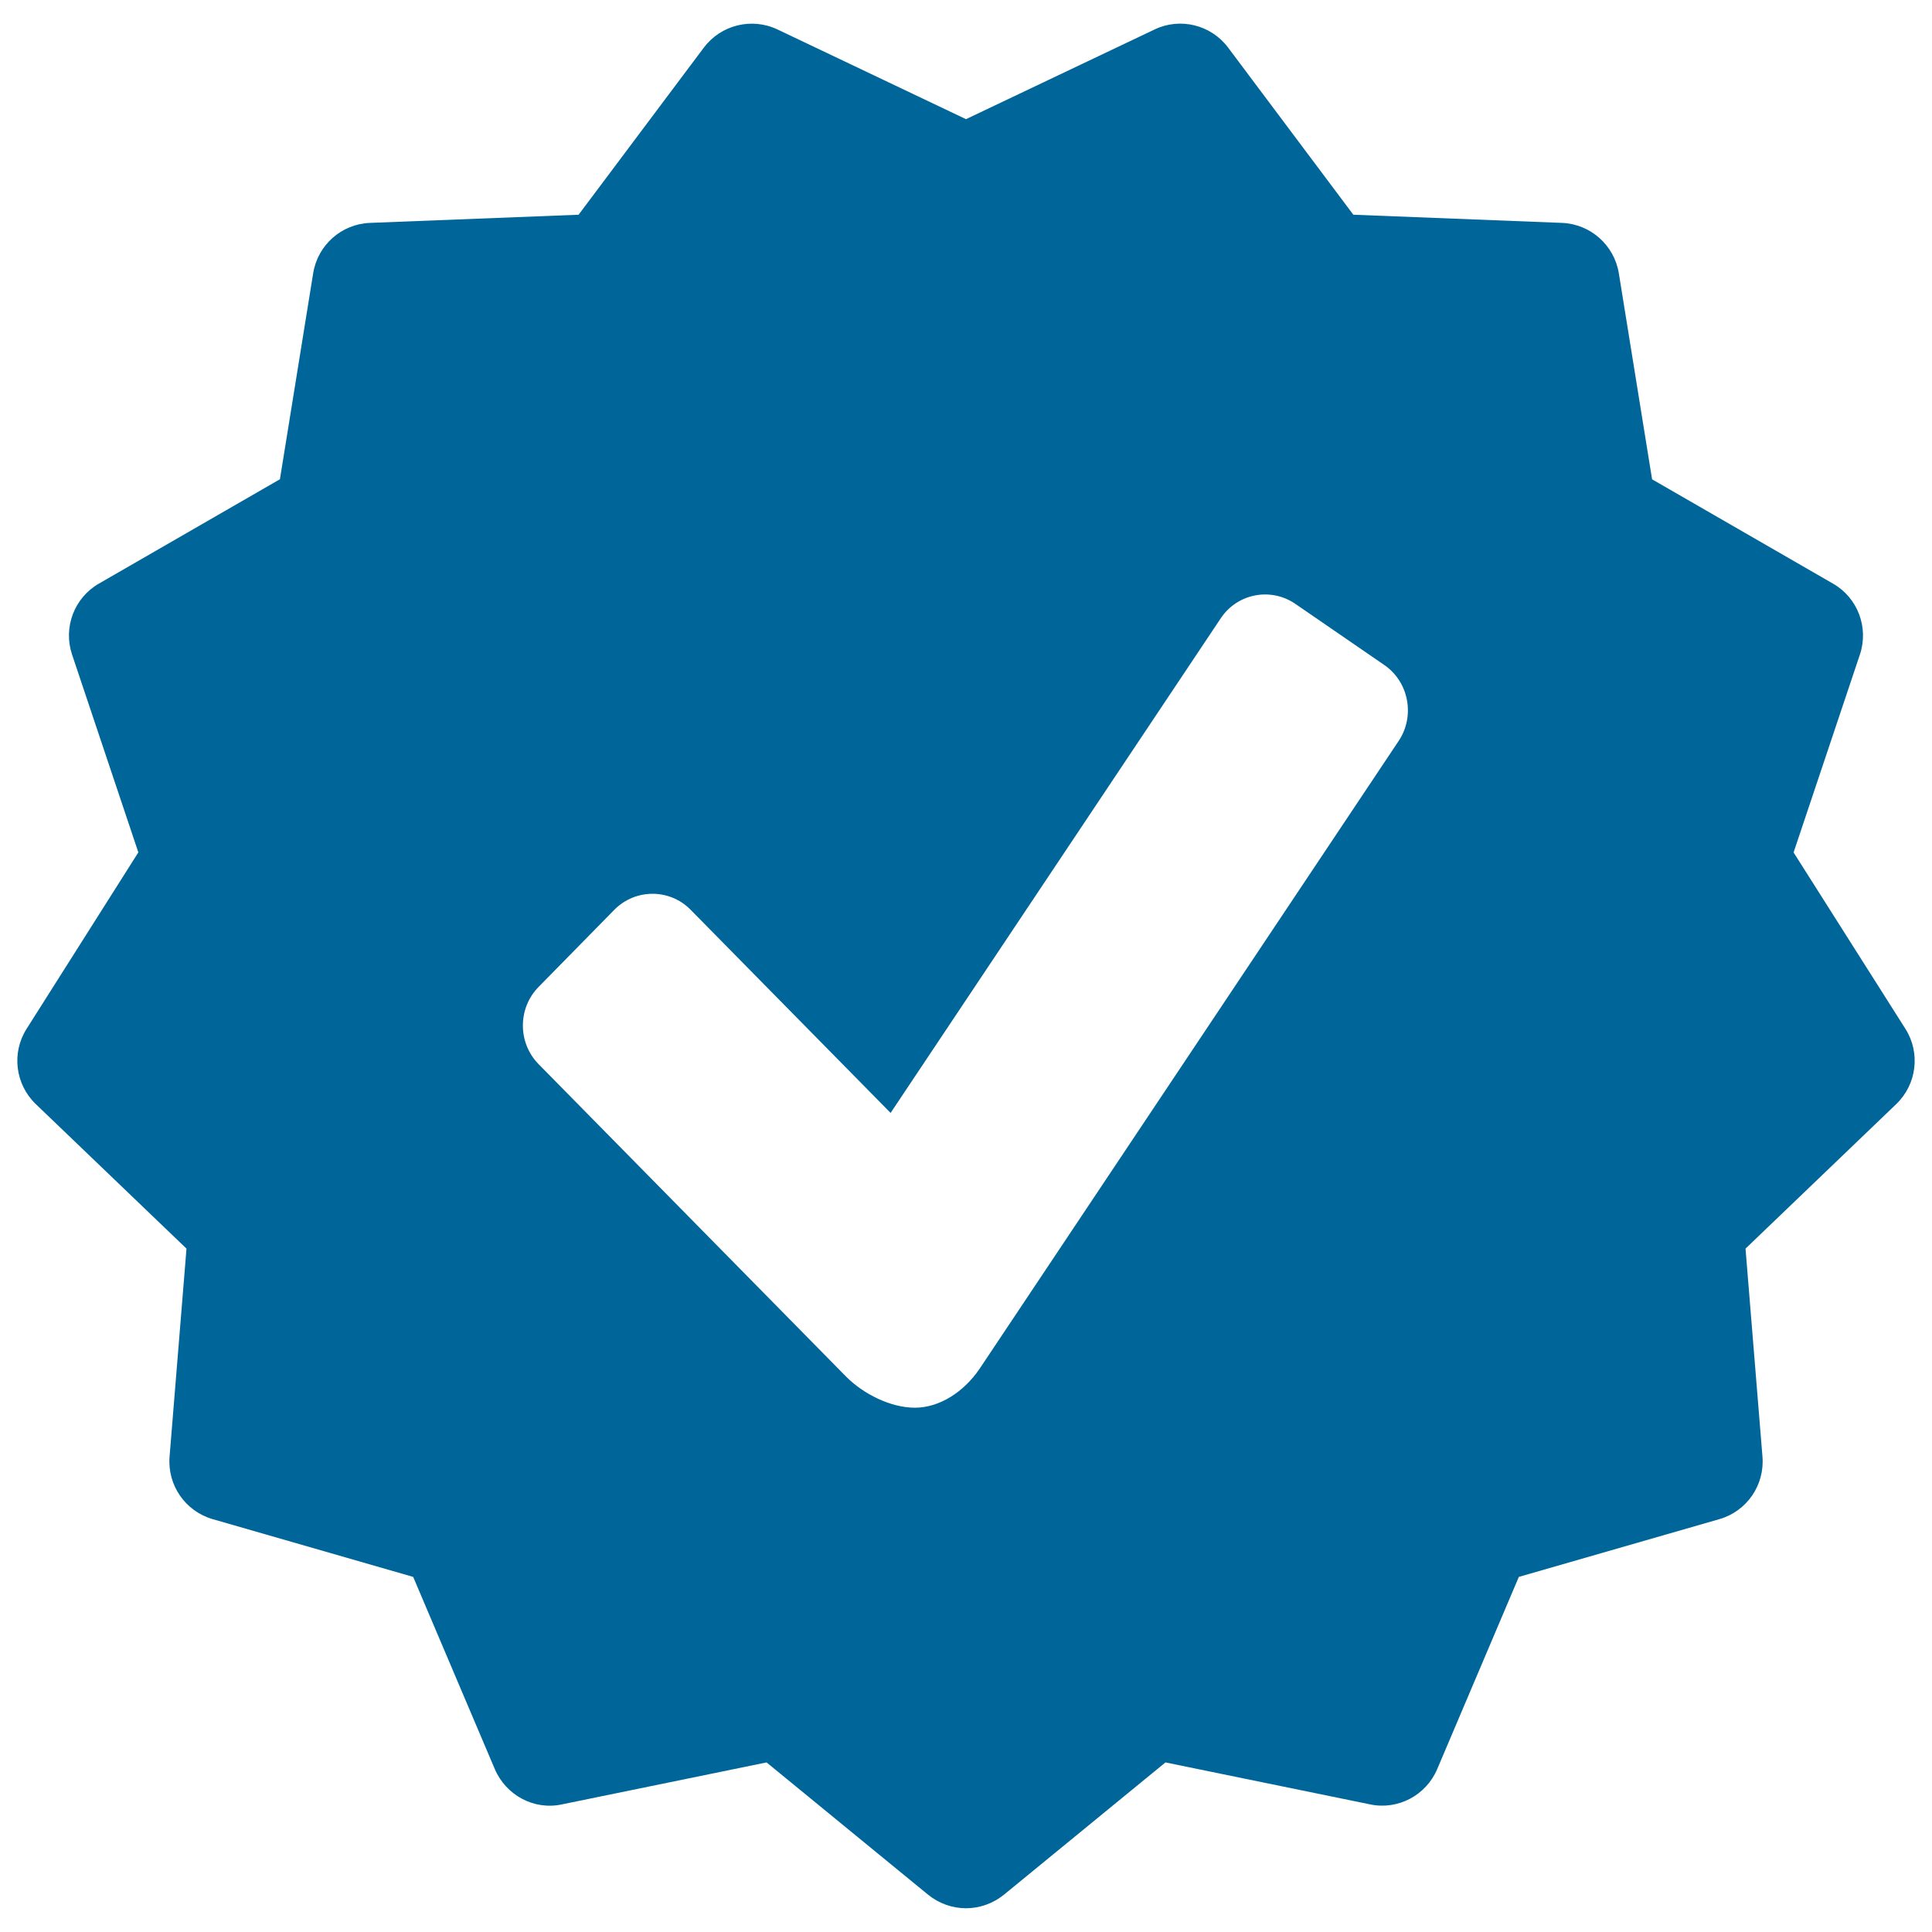
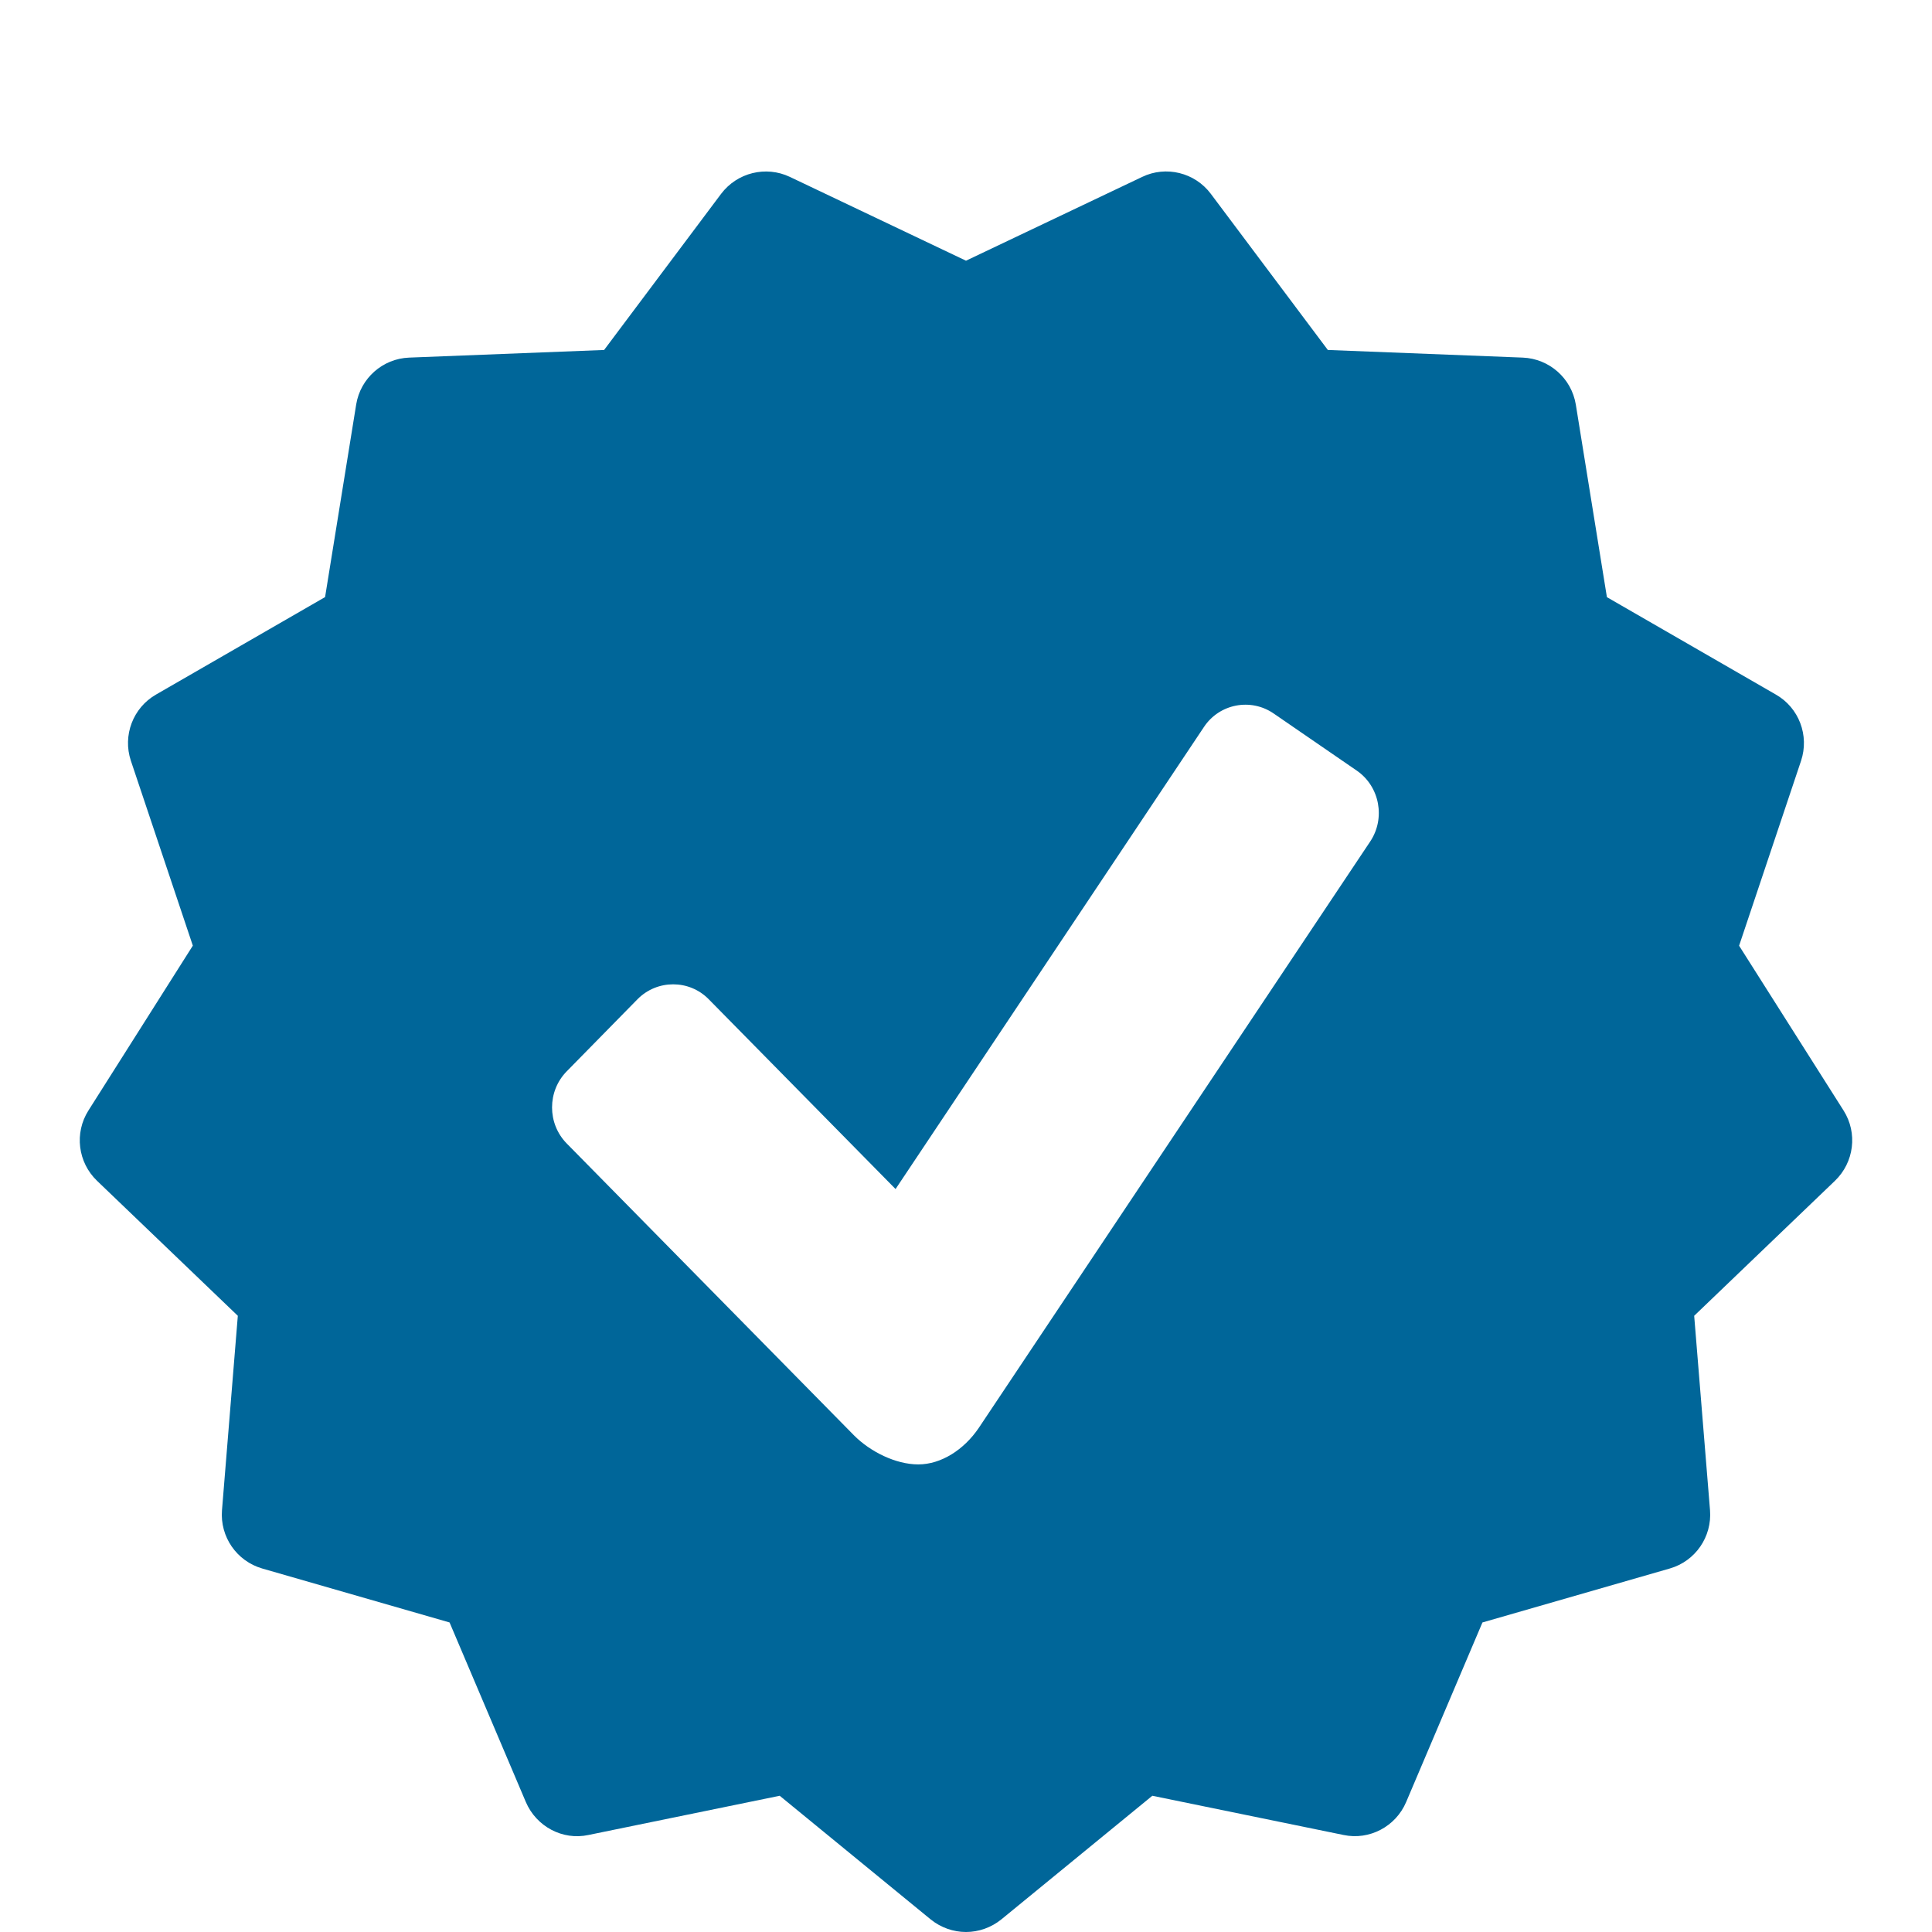
- <svg xmlns="http://www.w3.org/2000/svg" version="1.1" id="Capa_1" x="0px" y="0px" width="200px" height="200px" viewBox="156 156 200 200" enable-background="new 156 156 200 200" xml:space="preserve">
+ <svg xmlns="http://www.w3.org/2000/svg" version="1.1" id="Capa_1" x="0px" y="0px" width="200px" height="200px" viewBox="0 0 200 200" enable-background="new 0 0 200 200" xml:space="preserve">
  <g>
-     <path fill="#006699" d="M353.249,262.506l-11.577-18.261l6.867-20.494c0.93-2.797-0.229-5.869-2.783-7.332l-18.732-10.8   l-3.445-21.339c-0.479-2.912-2.934-5.083-5.876-5.206l-21.606-0.846l-12.964-17.301c-1.768-2.362-4.969-3.147-7.614-1.875   L256,168.336l-19.525-9.291c-2.653-1.257-5.838-0.472-7.614,1.882l-12.964,17.301l-21.606,0.846   c-2.935,0.114-5.396,2.287-5.869,5.198l-3.445,21.34l-18.733,10.8c-2.553,1.463-3.719,4.534-2.79,7.332l6.867,20.494   l-11.569,18.269c-1.578,2.492-1.173,5.746,0.953,7.789l15.601,14.961l-1.753,21.538c-0.236,2.949,1.624,5.64,4.451,6.463   l20.768,5.982l8.452,19.899c1.158,2.706,4.062,4.276,6.943,3.651l21.188-4.345l16.721,13.695c1.136,0.922,2.531,1.402,3.925,1.402   s2.782-0.48,3.925-1.402l16.722-13.695l21.188,4.345c2.873,0.609,5.792-0.938,6.942-3.651l8.452-19.899l20.769-5.982   c2.828-0.815,4.688-3.514,4.451-6.463l-1.754-21.538l15.602-14.961C354.423,268.252,354.826,264.998,353.249,262.506z    M300.791,232.699l-43.373,64.979c-1.639,2.424-4.177,4.048-6.7,4.048c-2.515,0-5.327-1.411-7.118-3.208l-31.842-32.354   c-2.172-2.211-2.172-5.792,0-8.002l7.857-8.002c2.172-2.18,5.701-2.18,7.858,0l20.722,21.05l34.174-51.201   c1.715-2.583,5.197-3.239,7.728-1.494l9.214,6.333C301.851,226.602,302.506,230.13,300.791,232.699z" />
+     <path fill="#006699" d="M190.845,114.958L180.031,97.9l6.415-19.145c0.868-2.613-0.214-5.483-2.601-6.849l-17.498-10.089   l-3.219-19.935c-0.447-2.72-2.74-4.748-5.488-4.863l-20.183-0.79l-12.112-16.163c-1.651-2.207-4.642-2.939-7.111-1.751L100,26.988   l-18.24-8.679c-2.478-1.174-5.453-0.441-7.112,1.758L62.537,36.229l-20.183,0.79c-2.742,0.106-5.041,2.136-5.482,4.855   L33.652,61.81L16.153,71.899c-2.385,1.367-3.474,4.235-2.606,6.849l6.415,19.145L9.154,114.959   c-1.474,2.328-1.096,5.367,0.89,7.276l14.575,13.976l-1.638,20.12c-0.221,2.755,1.517,5.268,4.158,6.038l19.4,5.588l7.896,18.588   c1.081,2.528,3.794,3.994,6.486,3.411l19.793-4.059l15.62,12.792C97.395,199.552,98.699,200,100,200   c1.302,0,2.599-0.448,3.667-1.311l15.622-12.792l19.793,4.059c2.684,0.569,5.409-0.877,6.483-3.411l7.897-18.588l19.399-5.588   c2.642-0.762,4.381-3.283,4.159-6.038l-1.639-20.12l14.573-13.976C191.941,120.325,192.319,117.286,190.845,114.958z    M141.842,87.114l-40.518,60.7c-1.531,2.264-3.902,3.781-6.259,3.781c-2.35,0-4.977-1.318-6.65-2.997L58.67,118.376   c-2.029-2.065-2.029-5.411,0-7.476l7.34-7.476c2.028-2.036,5.326-2.036,7.339,0l19.359,19.665l31.924-47.831   c1.602-2.413,4.855-3.026,7.22-1.395l8.606,5.915C142.833,81.417,143.444,84.714,141.842,87.114z" />
  </g>
</svg>
